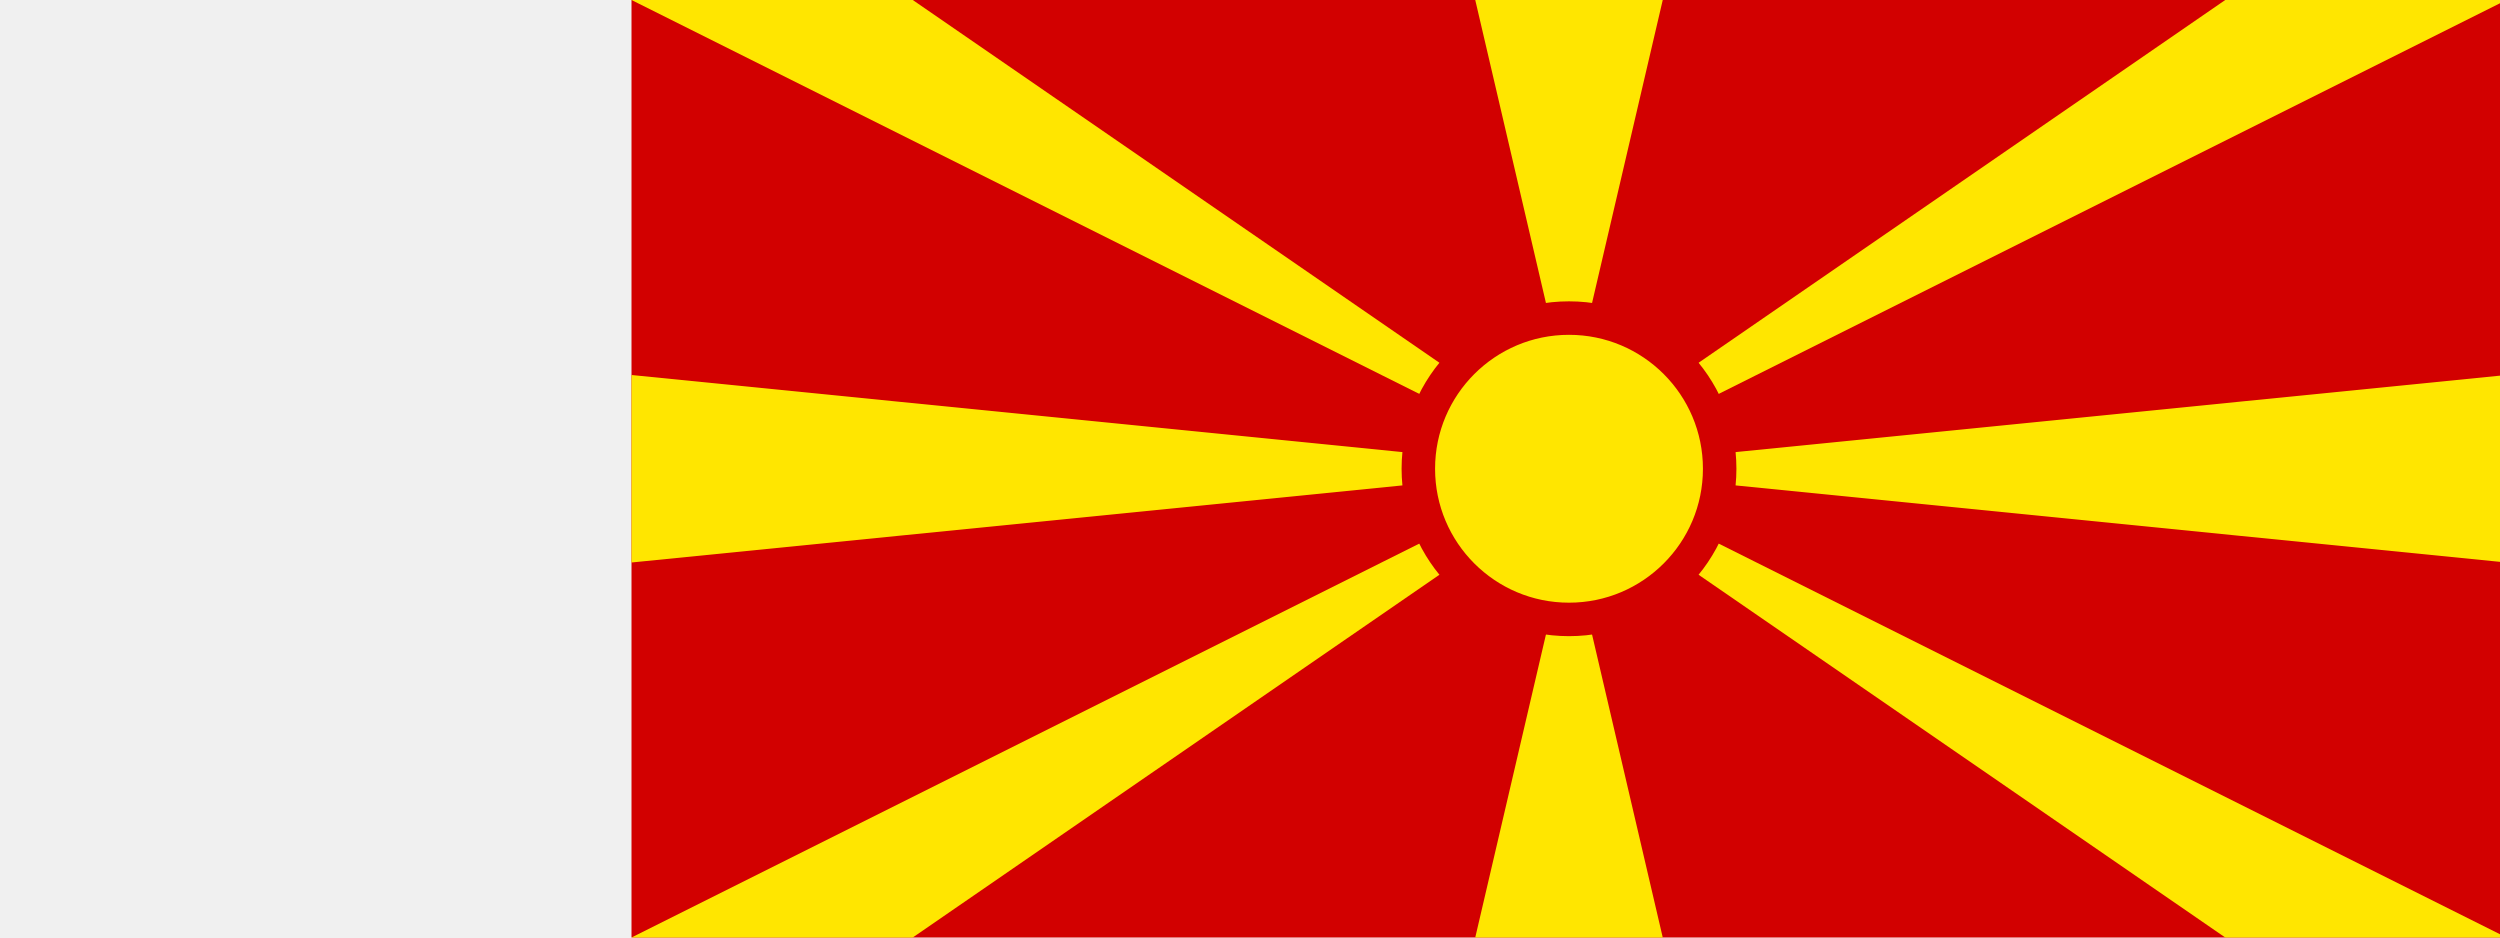
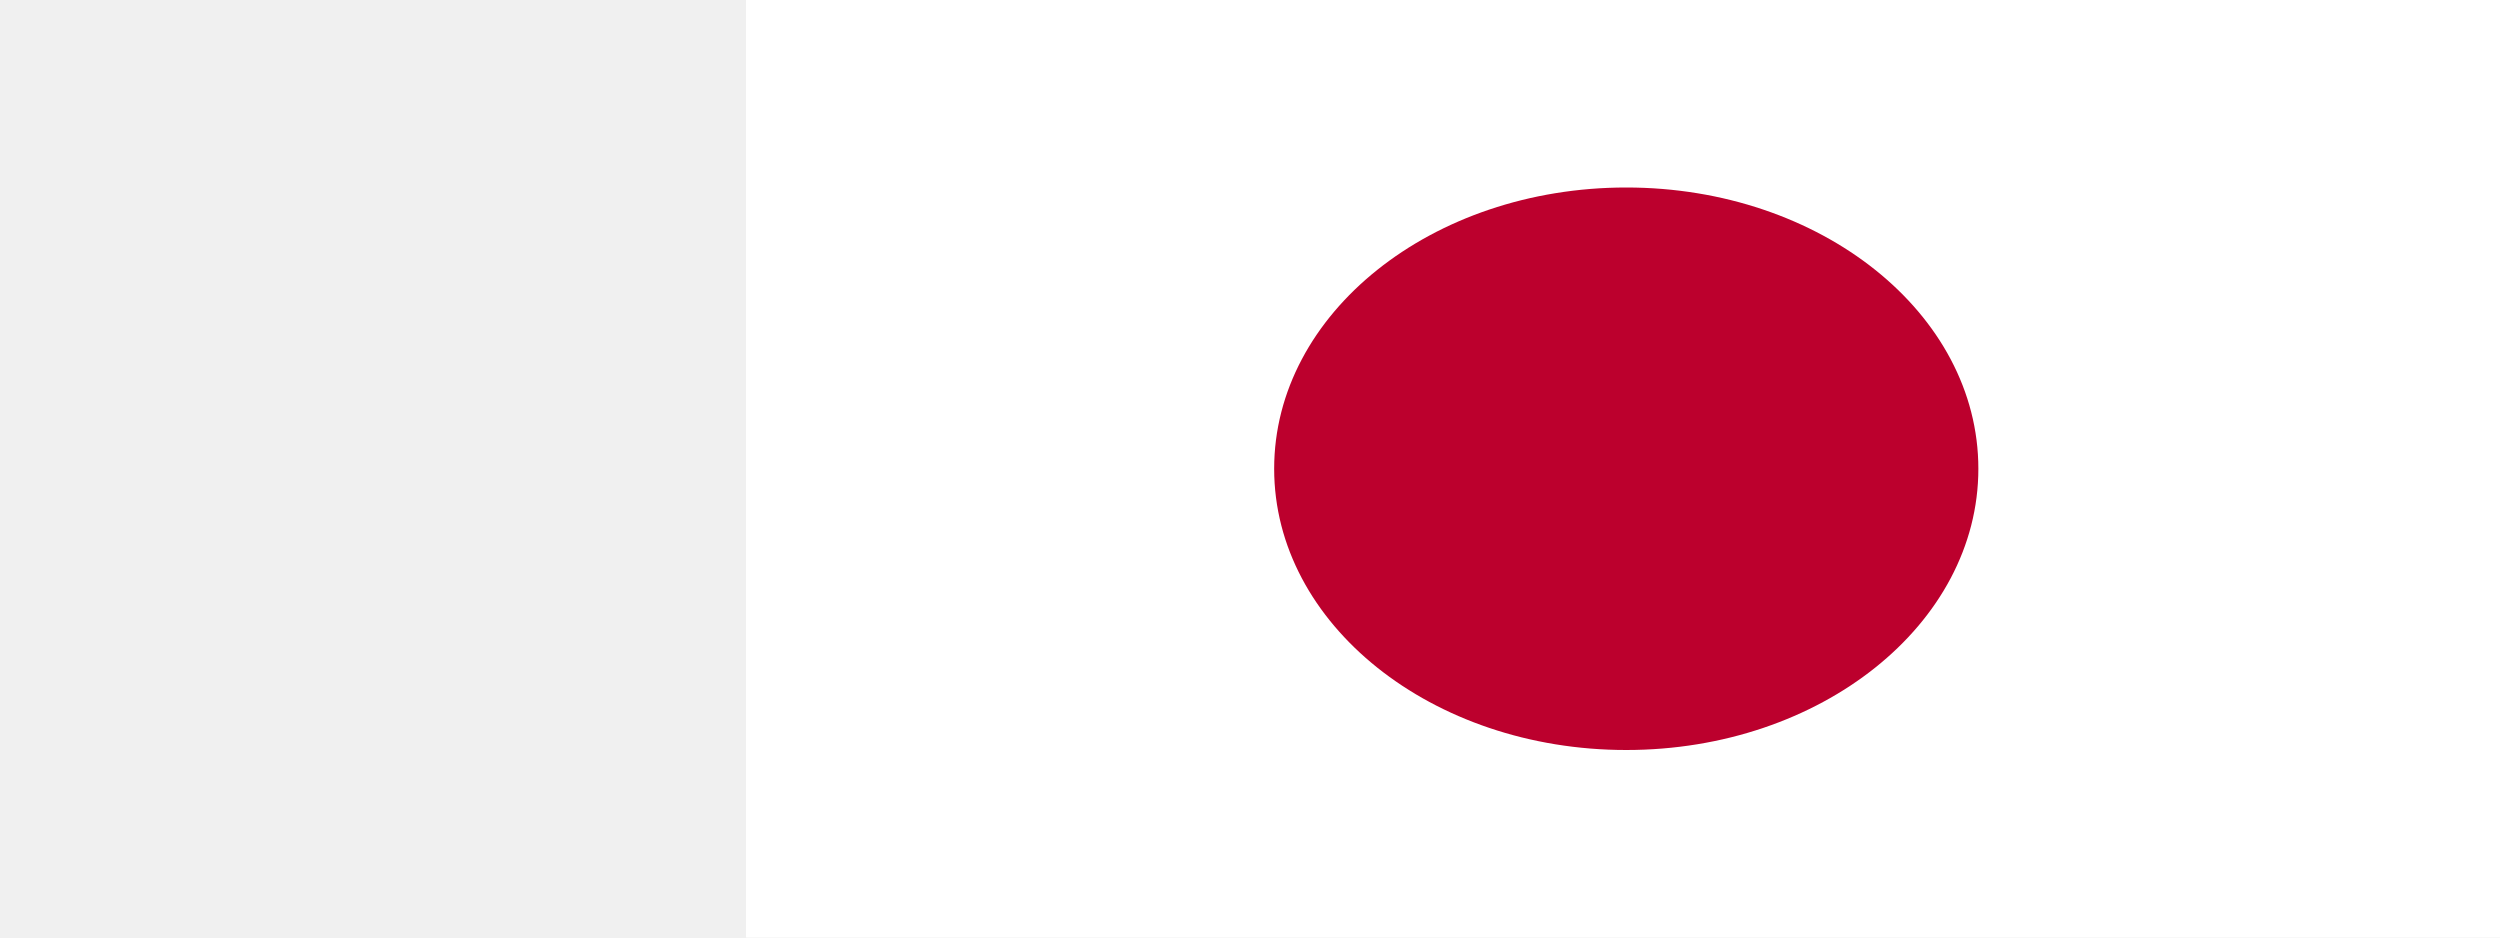
<svg xmlns="http://www.w3.org/2000/svg" xmlns:xlink="http://www.w3.org/1999/xlink" height="60" width="160" version="1.0" viewBox="-2100 -1470 933.333 350" id="svg2">
  <defs id="defs4">
    <path id="D" d="m -31.5,0 33,0 a 30,30 0 0 0 30,-30 l 0,-10 a 30,30 0 0 0 -30,-30 l -33,0 z m 13,-13 19,0 a 19,19 0 0 0 19,-19 l 0,-6 a 19,19 0 0 0 -19,-19 l -19,0 z" style="fill-rule:evenodd" />
    <path id="E" transform="translate(-31.5,0)" d="m 0,0 63,0 0,-13 -51,0 0,-18 40,0 0,-12 -40,0 0,-14 48,0 0,-13 -60,0 z" />
    <path id="e" d="m -26.25,0 52.5,0 0,-12 -40.5,0 0,-16 33,0 0,-12 -33,0 0,-11 39.25,0 0,-12 -51.25,0 z" />
    <g id="G">
      <clipPath id="gcut">
        <path d="m -31.5,0 0,-70 63,0 0,70 z M 0,-47 l 0,12 31.5,0 0,-12 z" id="path11" />
      </clipPath>
      <use xlink:href="#O" clip-path="url(#gcut)" id="use13" x="0" y="0" width="100%" height="100%" />
      <rect y="-35" x="5" height="10" width="26.5" id="rect15" />
      <rect y="-35" x="21.5" height="35" width="10" id="rect17" />
    </g>
    <path id="M" d="m -31.5,0 12,0 0,-48 14,48 11,0 14,-48 0,48 12,0 0,-70 -17.5,0 -14,48 -14,-48 -17.5,0 z" />
    <path id="O" d="M 0,0 A 31.5,35 0 0 0 0,-70 31.5,35 0 0 0 0,0 m 0,-13 a 18.5,22 0 0 0 0,-44 18.5,22 0 0 0 0,44" style="fill-rule:evenodd" />
    <path id="P" d="m -31.5,0 13,0 0,-26 28,0 a 22,22 0 0 0 0,-44 l -40,0 z m 13,-39 27,0 a 9,9 0 0 0 0,-18 l -27,0 z" style="fill-rule:evenodd" />
    <g id="R">
      <use xlink:href="#P" id="use23" x="0" y="0" width="100%" height="100%" />
      <path d="m 28,0 c 0,-10 0,-32 -15,-32 l -19,0 c 22,0 22,22 22,32" id="path25" />
    </g>
    <path id="S" d="m -15.75,-22 c 0,7 6.75,10.5 16.75,10.5 10,0 14.74,-3.25 14.75,-7.75 C 15.75,-33.5 -31,-24.5 -30.75,-49.5 -30.5,-71 -6,-70 3,-70 c 9,0 26,4 25.75,21.25 l -15.25,0 c 0,-7.5 -7,-10.25 -15,-10.25 -7.75,0 -13.25,1.25 -13.25,8.5 -0.25,11.75 46.25,4 46.25,28.75 C 31.5,-3.5 13.5,0 0,0 -11.5,0 -31.55,-4.5 -31.5,-22 Z" />
    <g id="star" style="fill:#ffffff">
      <g id="c">
        <path id="t" transform="matrix(0.9510565,0.309017,-0.309017,0.9510565,-0.309017,-0.04894348)" d="M 0,-1 0,0 0.5,0" />
        <use xlink:href="#t" transform="scale(-1,1)" id="use31" x="0" y="0" width="100%" height="100%" />
      </g>
      <use xlink:href="#c" transform="matrix(0.309017,0.9510565,-0.9510565,0.309017,0,0)" id="use33" x="0" y="0" width="100%" height="100%" />
      <use xlink:href="#c" transform="matrix(0.309017,-0.9510565,0.9510565,0.309017,0,0)" id="use35" x="0" y="0" width="100%" height="100%" />
      <use xlink:href="#c" transform="matrix(-0.809017,0.5877853,-0.5877853,-0.809017,0,0)" id="use37" x="0" y="0" width="100%" height="100%" />
      <use xlink:href="#c" transform="matrix(-0.809017,-0.5877853,0.5877853,-0.809017,0,0)" id="use39" x="0" y="0" width="100%" height="100%" />
    </g>
    <use id="star1" xlink:href="#star" transform="scale(31.5,31.5)" x="0" y="0" width="100%" height="100%" />
    <use id="star2" xlink:href="#star" transform="scale(26.25,26.25)" x="0" y="0" width="100%" height="100%" />
    <use id="star3" xlink:href="#star" transform="scale(21,21)" x="0" y="0" width="100%" height="100%" />
    <use id="star4" xlink:href="#star" transform="scale(15,15)" x="0" y="0" width="100%" height="100%" />
    <use id="star5" xlink:href="#star" transform="scale(10.5,10.5)" x="0" y="0" width="100%" height="100%" />
  </defs>
  <clipPath id="band">
    <circle r="735" id="circle53" cx="0" cy="0" />
  </clipPath>
-   <rect style="fill:#d20000" y="-1470" x="-1864.24" width="700" height="350" id="rect4256" />
-   <g style="fill:#ffe600" id="g4258" transform="matrix(12.5,0,0,12.5,-1864.24,-1470)">
-     <path d="M 0,0 8.4,0 28,13.5 47.6,0 56,0 0,28 8.4,28 28,14.5 47.6,28 56,28 Z m 56,11.2 0,5.6 -56,-5.6 0,0 0,5.6 z M 25.2,0 28,12 30.8,0 Z m 0,28 2.8,-12 2.8,12 z" id="path4260" />
-     <circle style="stroke:#d20000" cx="28" cy="14" r="4.5" id="circle4262" />
-   </g>
+   <rect y="-1470" x="-1821.486" style="fill:#ffffff;stroke-width:0.653" height="350" width="657.246" id="rect2" />
+   <ellipse style="fill:#bc002d;stroke-width:0.653" cx="-1492.863" cy="-1295" id="circle4" rx="131.449" ry="105" />
</svg>
